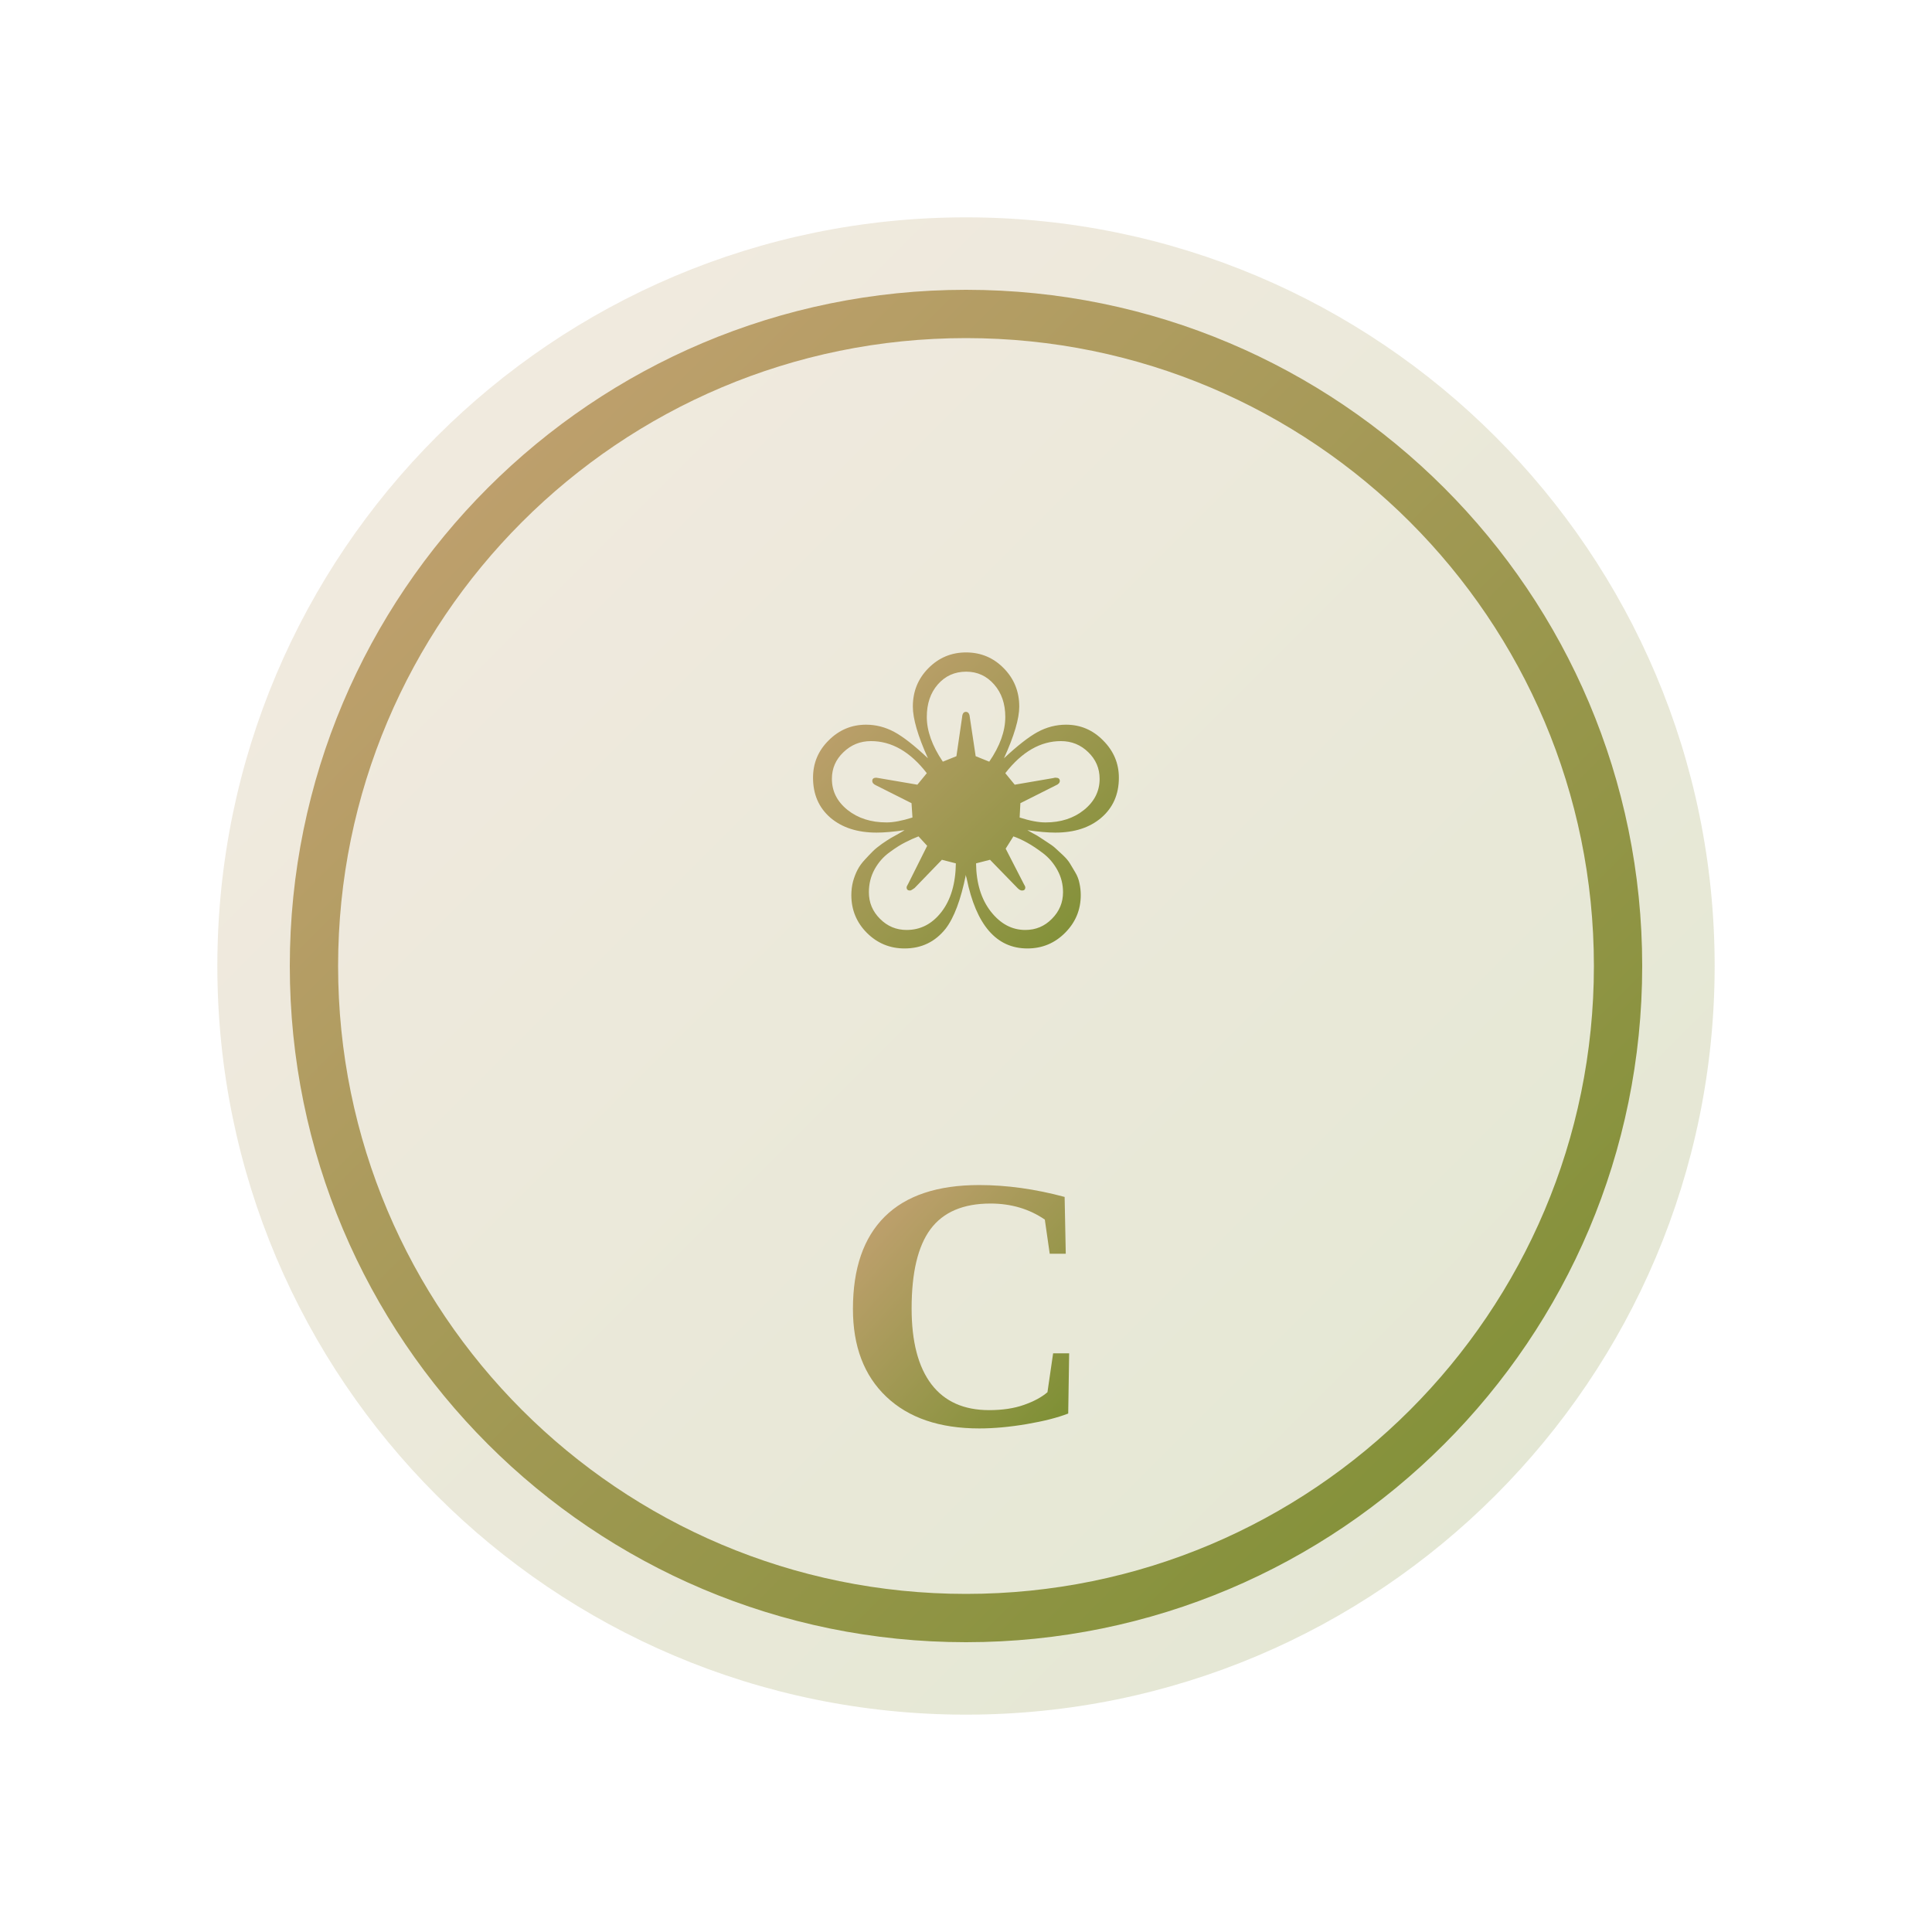
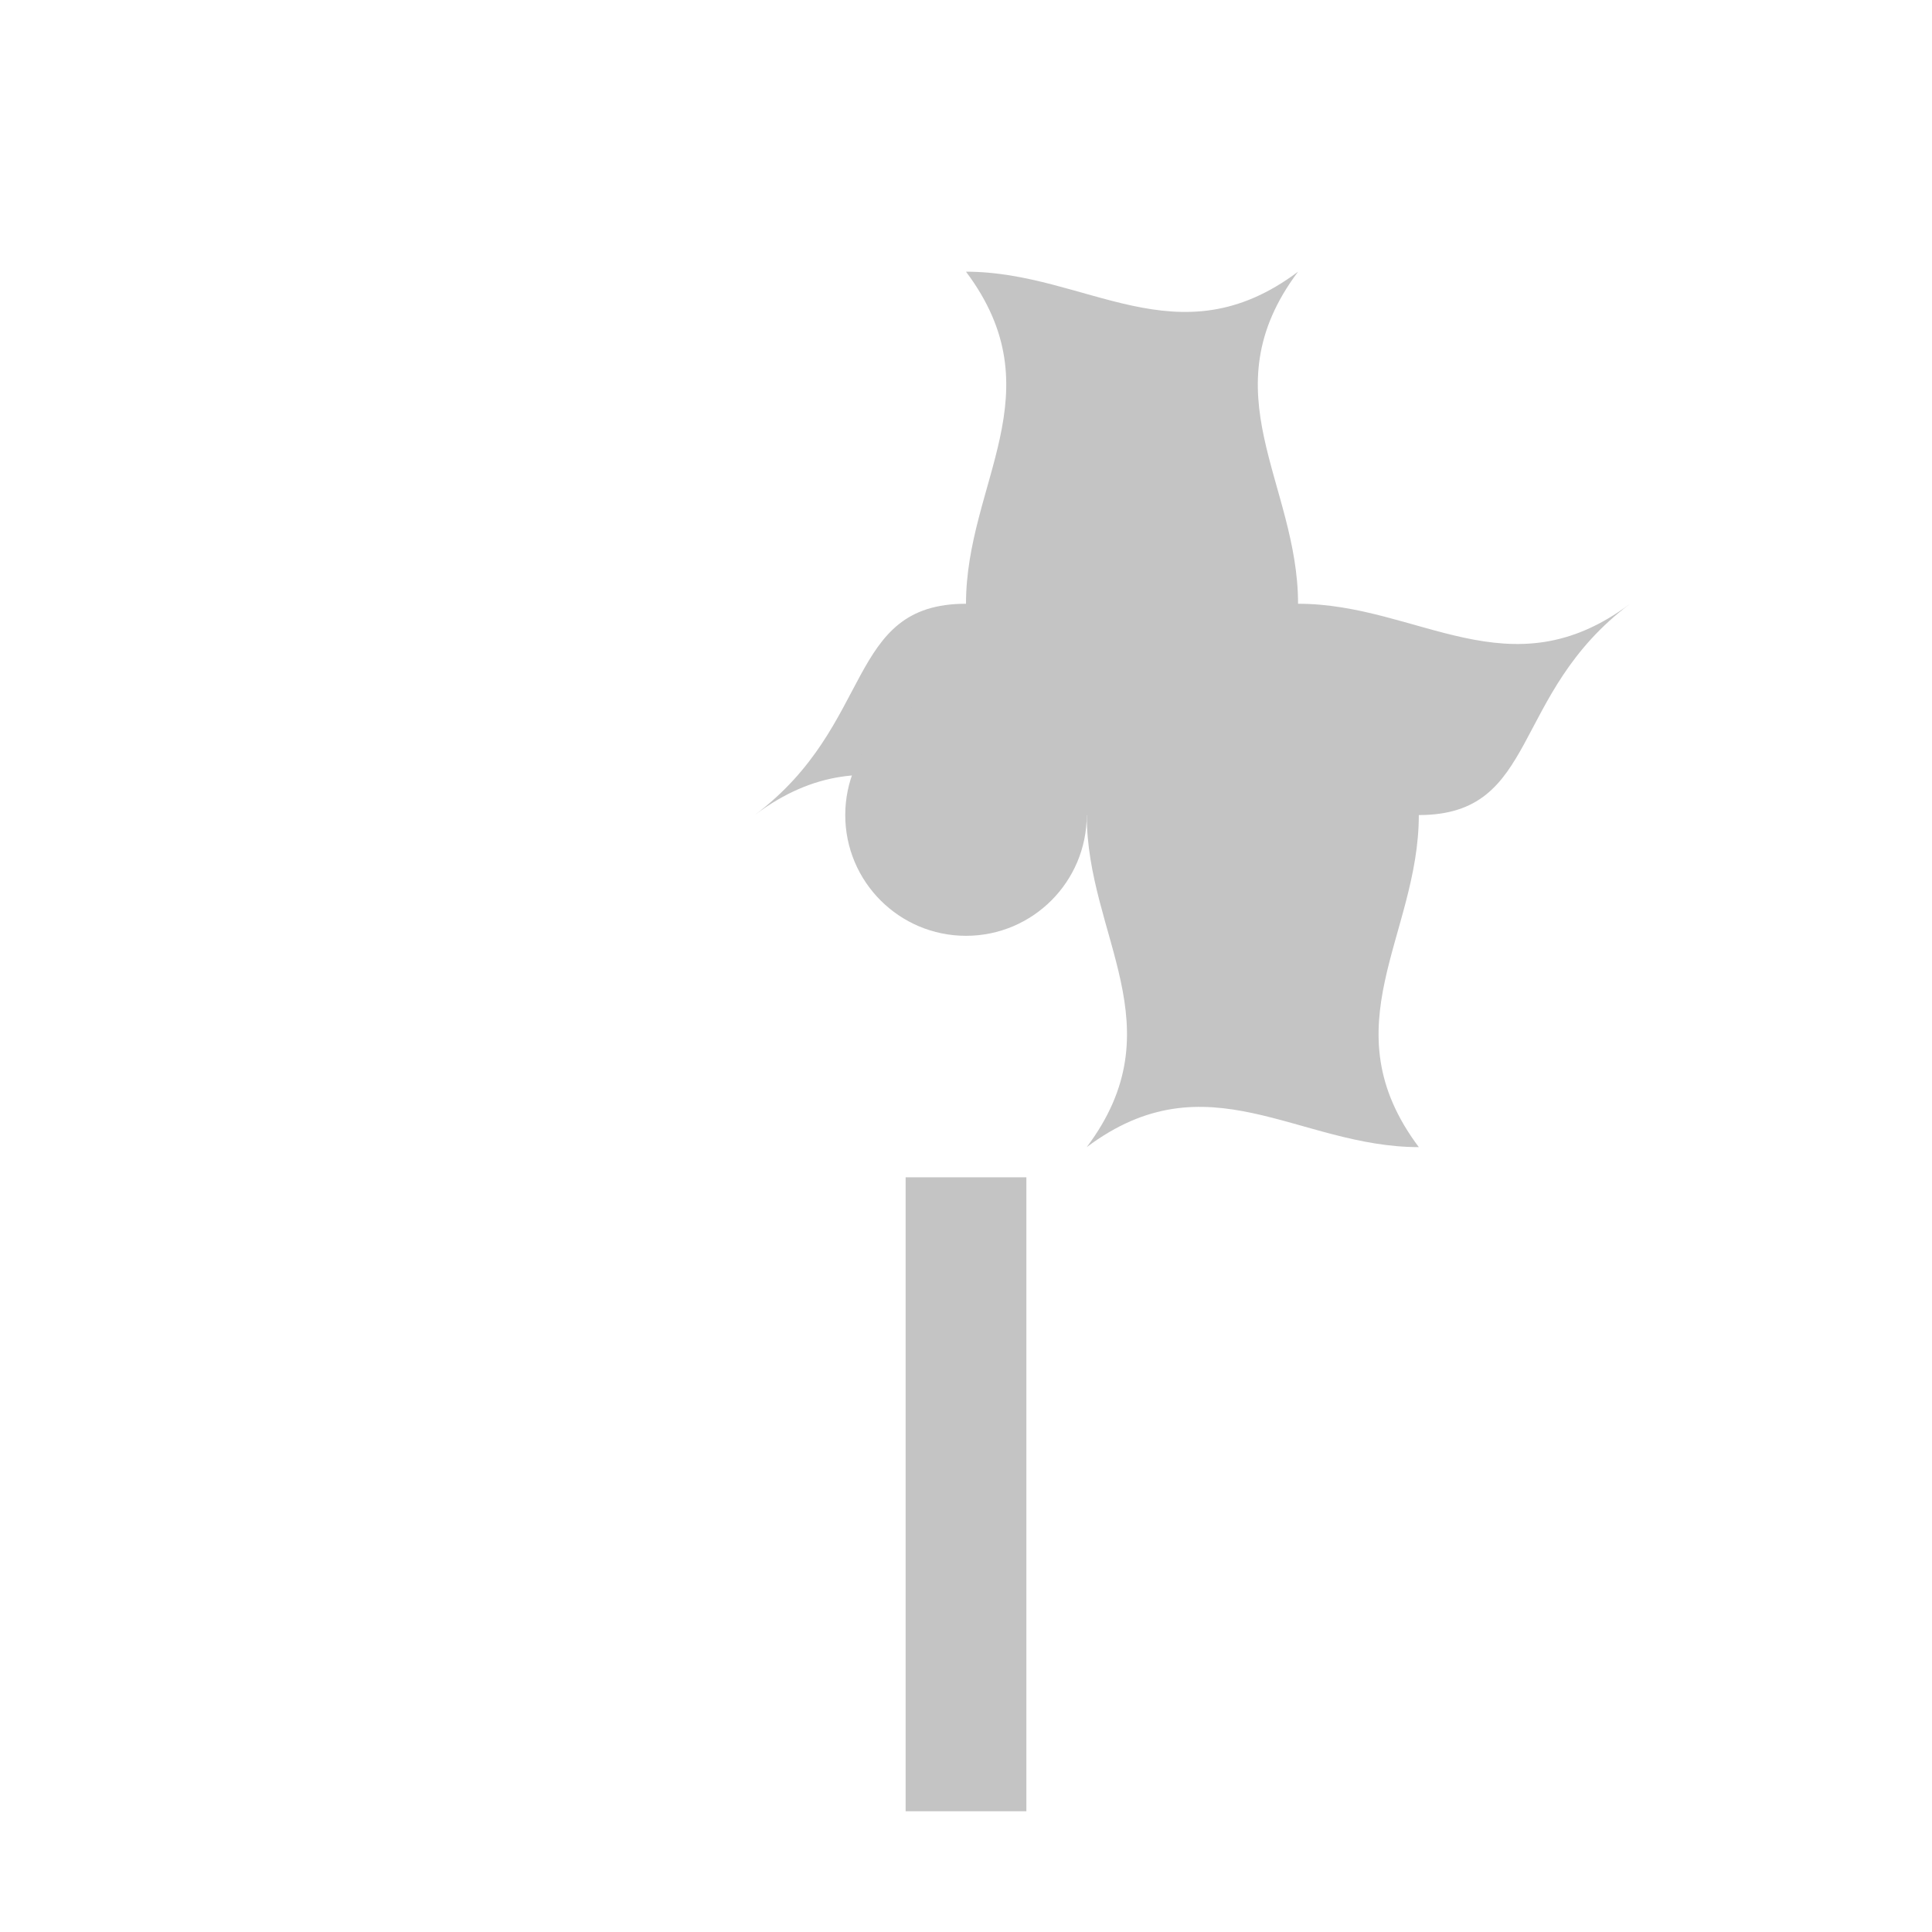
- <svg xmlns="http://www.w3.org/2000/svg" viewBox="0 0 160 160" role="img" aria-label="Cosmos">
-   <defs>
-     <linearGradient id="g" x1="0" y1="0" x2="1" y2="1">
-       <stop offset="0%" stop-color="hsl(33 42% 62%)" />
-       <stop offset="100%" stop-color="hsl(73 48% 38%)" />
-     </linearGradient>
-   </defs>
-   <rect width="160" height="160" rx="28" fill="transparent" />
-   <circle cx="80" cy="80" r="62" fill="url(#g)" opacity="0.22" />
-   <circle cx="80" cy="80" r="54" fill="none" stroke="url(#g)" stroke-width="4" />
-   <text x="80" y="78" text-anchor="middle" font-size="34" fill="url(#g)">❀</text>
-   <text x="80" y="118" text-anchor="middle" font-family="Georgia, 'Times New Roman', serif" font-size="30" font-weight="700" fill="url(#g)">C</text>
+ <svg xmlns="http://www.w3.org/2000/svg" viewBox="0 0 128 128" role="img">
+   <path fill="#C4C4C4" d="M64 40c0-8 6-14 0-22 8 0 14 6 22 0-6 8 0 14 0 22 8 0 14 6 22 0-8 6-6 14-14 14 0 8-6 14 0 22-8 0-14-6-22 0 6-8 0-14 0-22-8 0-14-6-22 0 8-6 6-14 14-14z" />
+   <circle cx="64" cy="54" r="8" fill="#C4C4C4" />
+   <path fill="#C4C4C4" d="M60 78h8v42h-8z" />
</svg>
